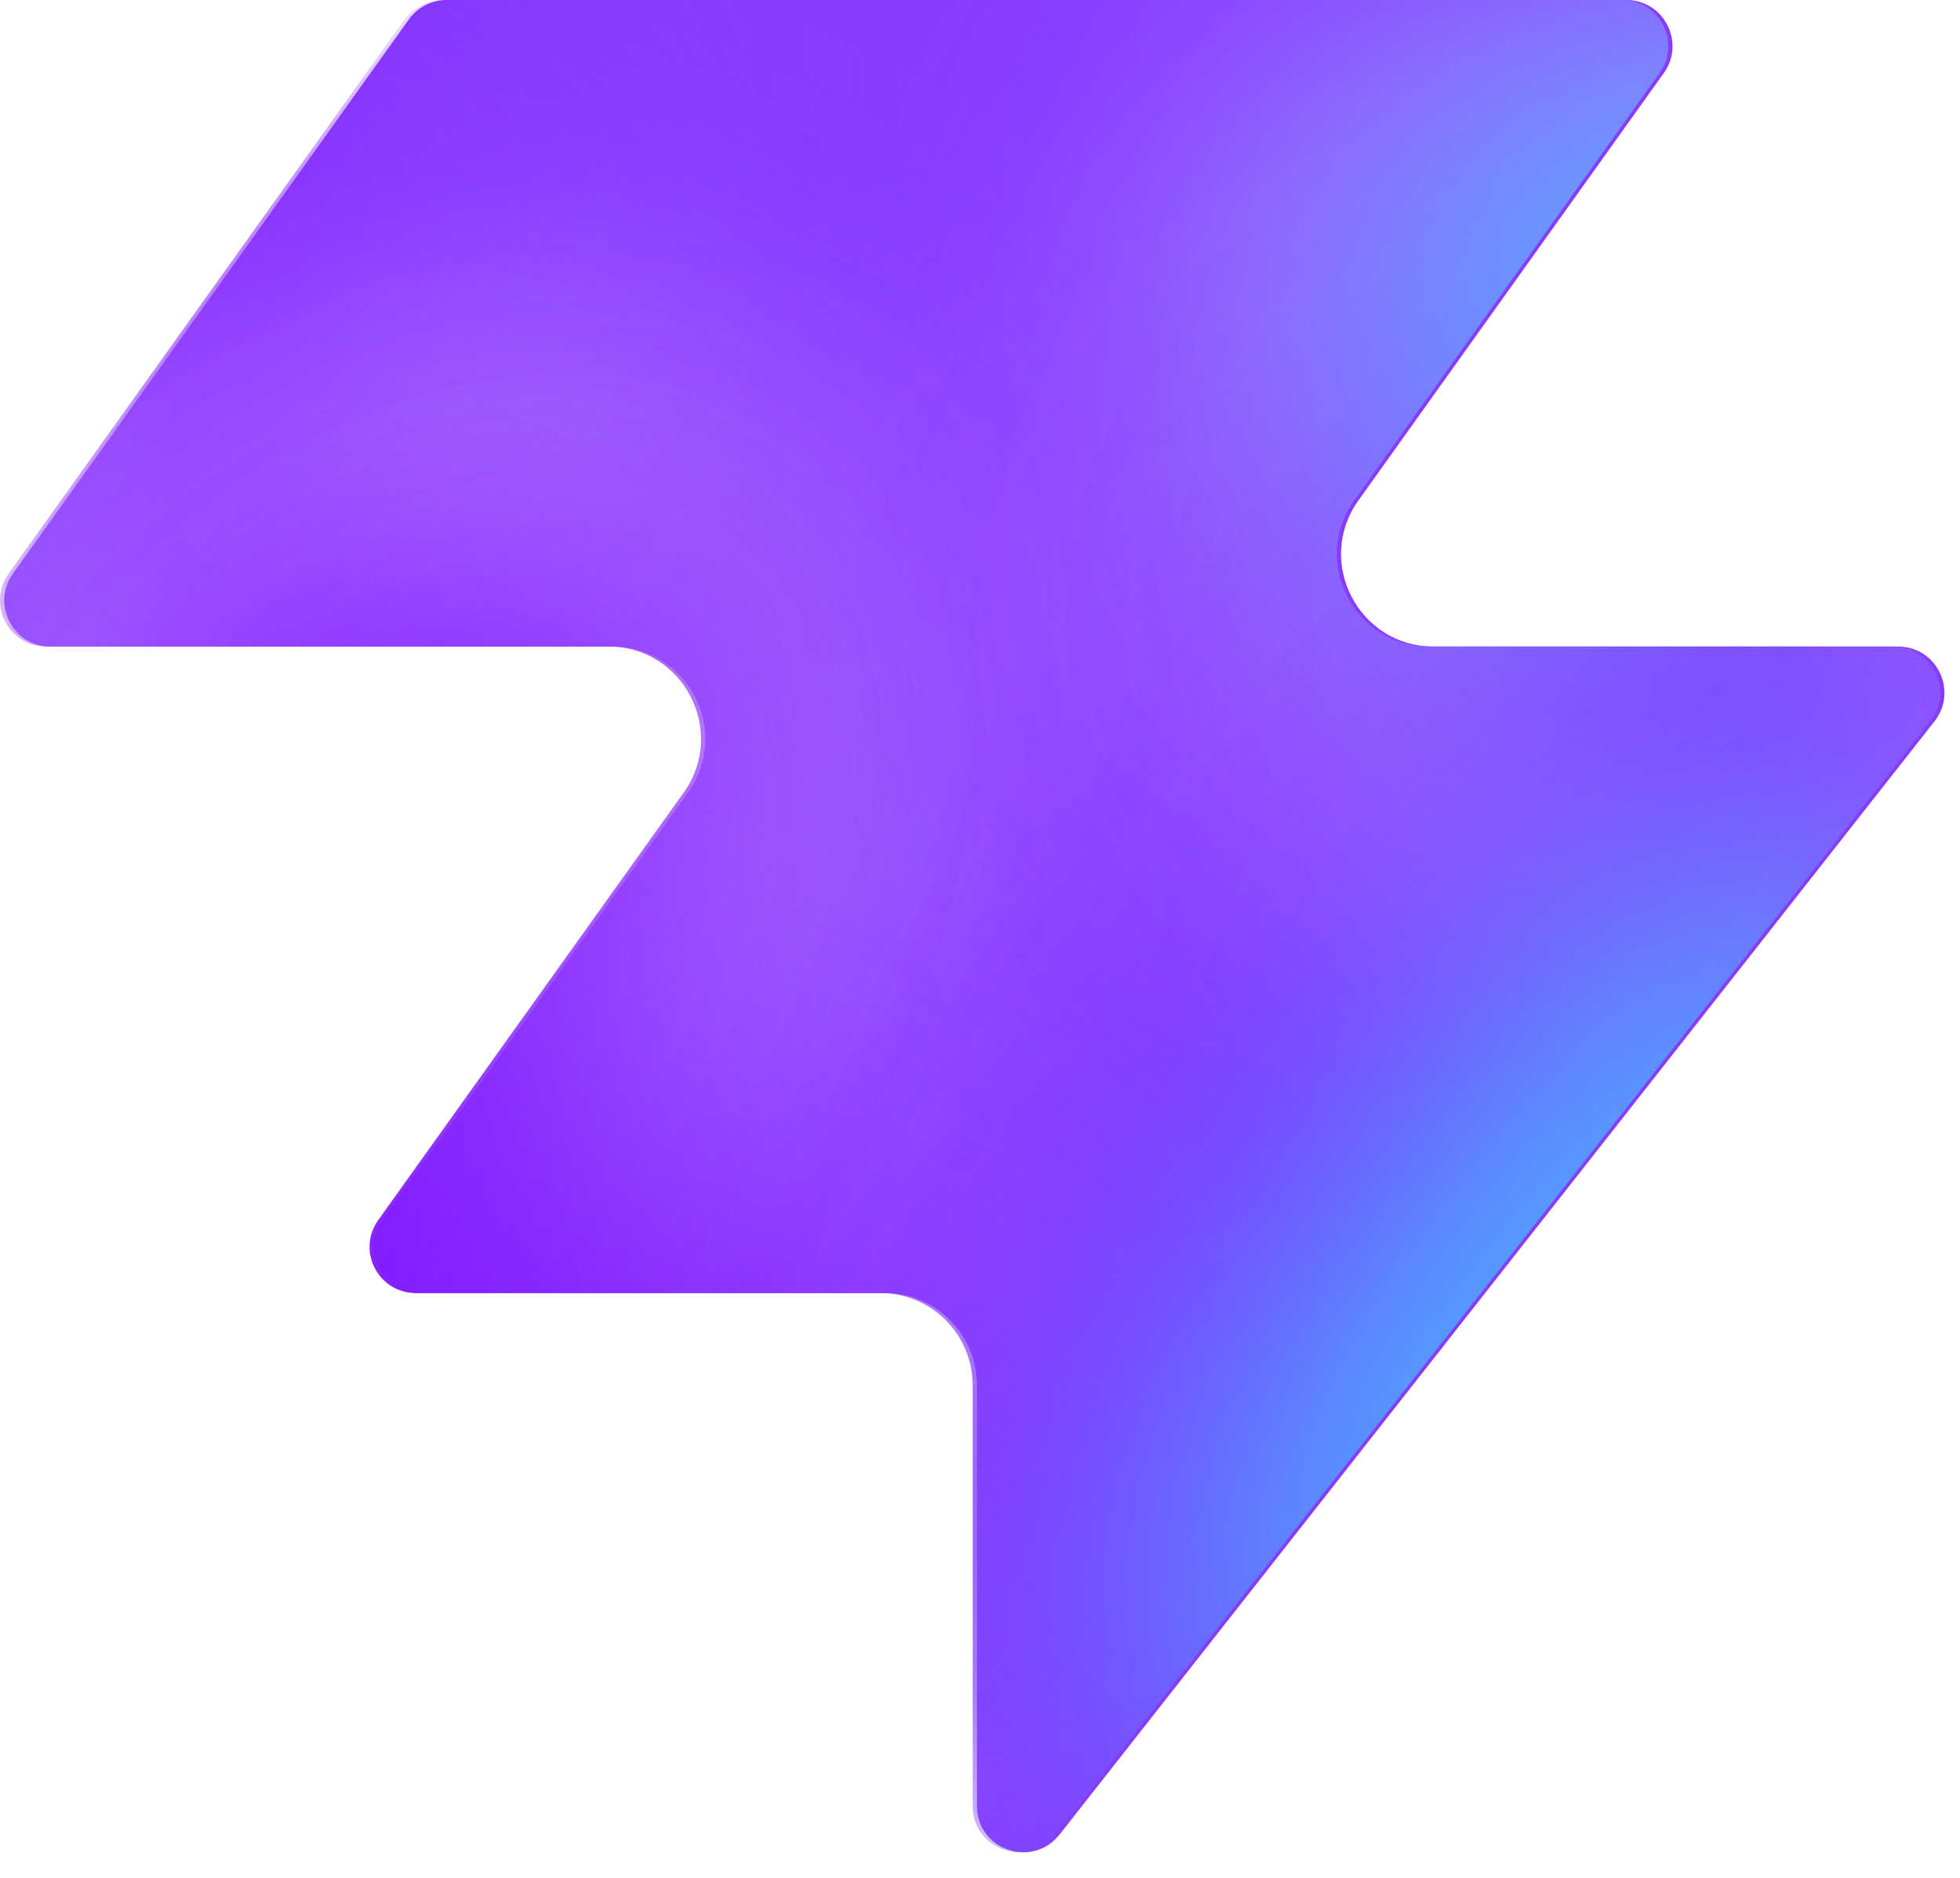
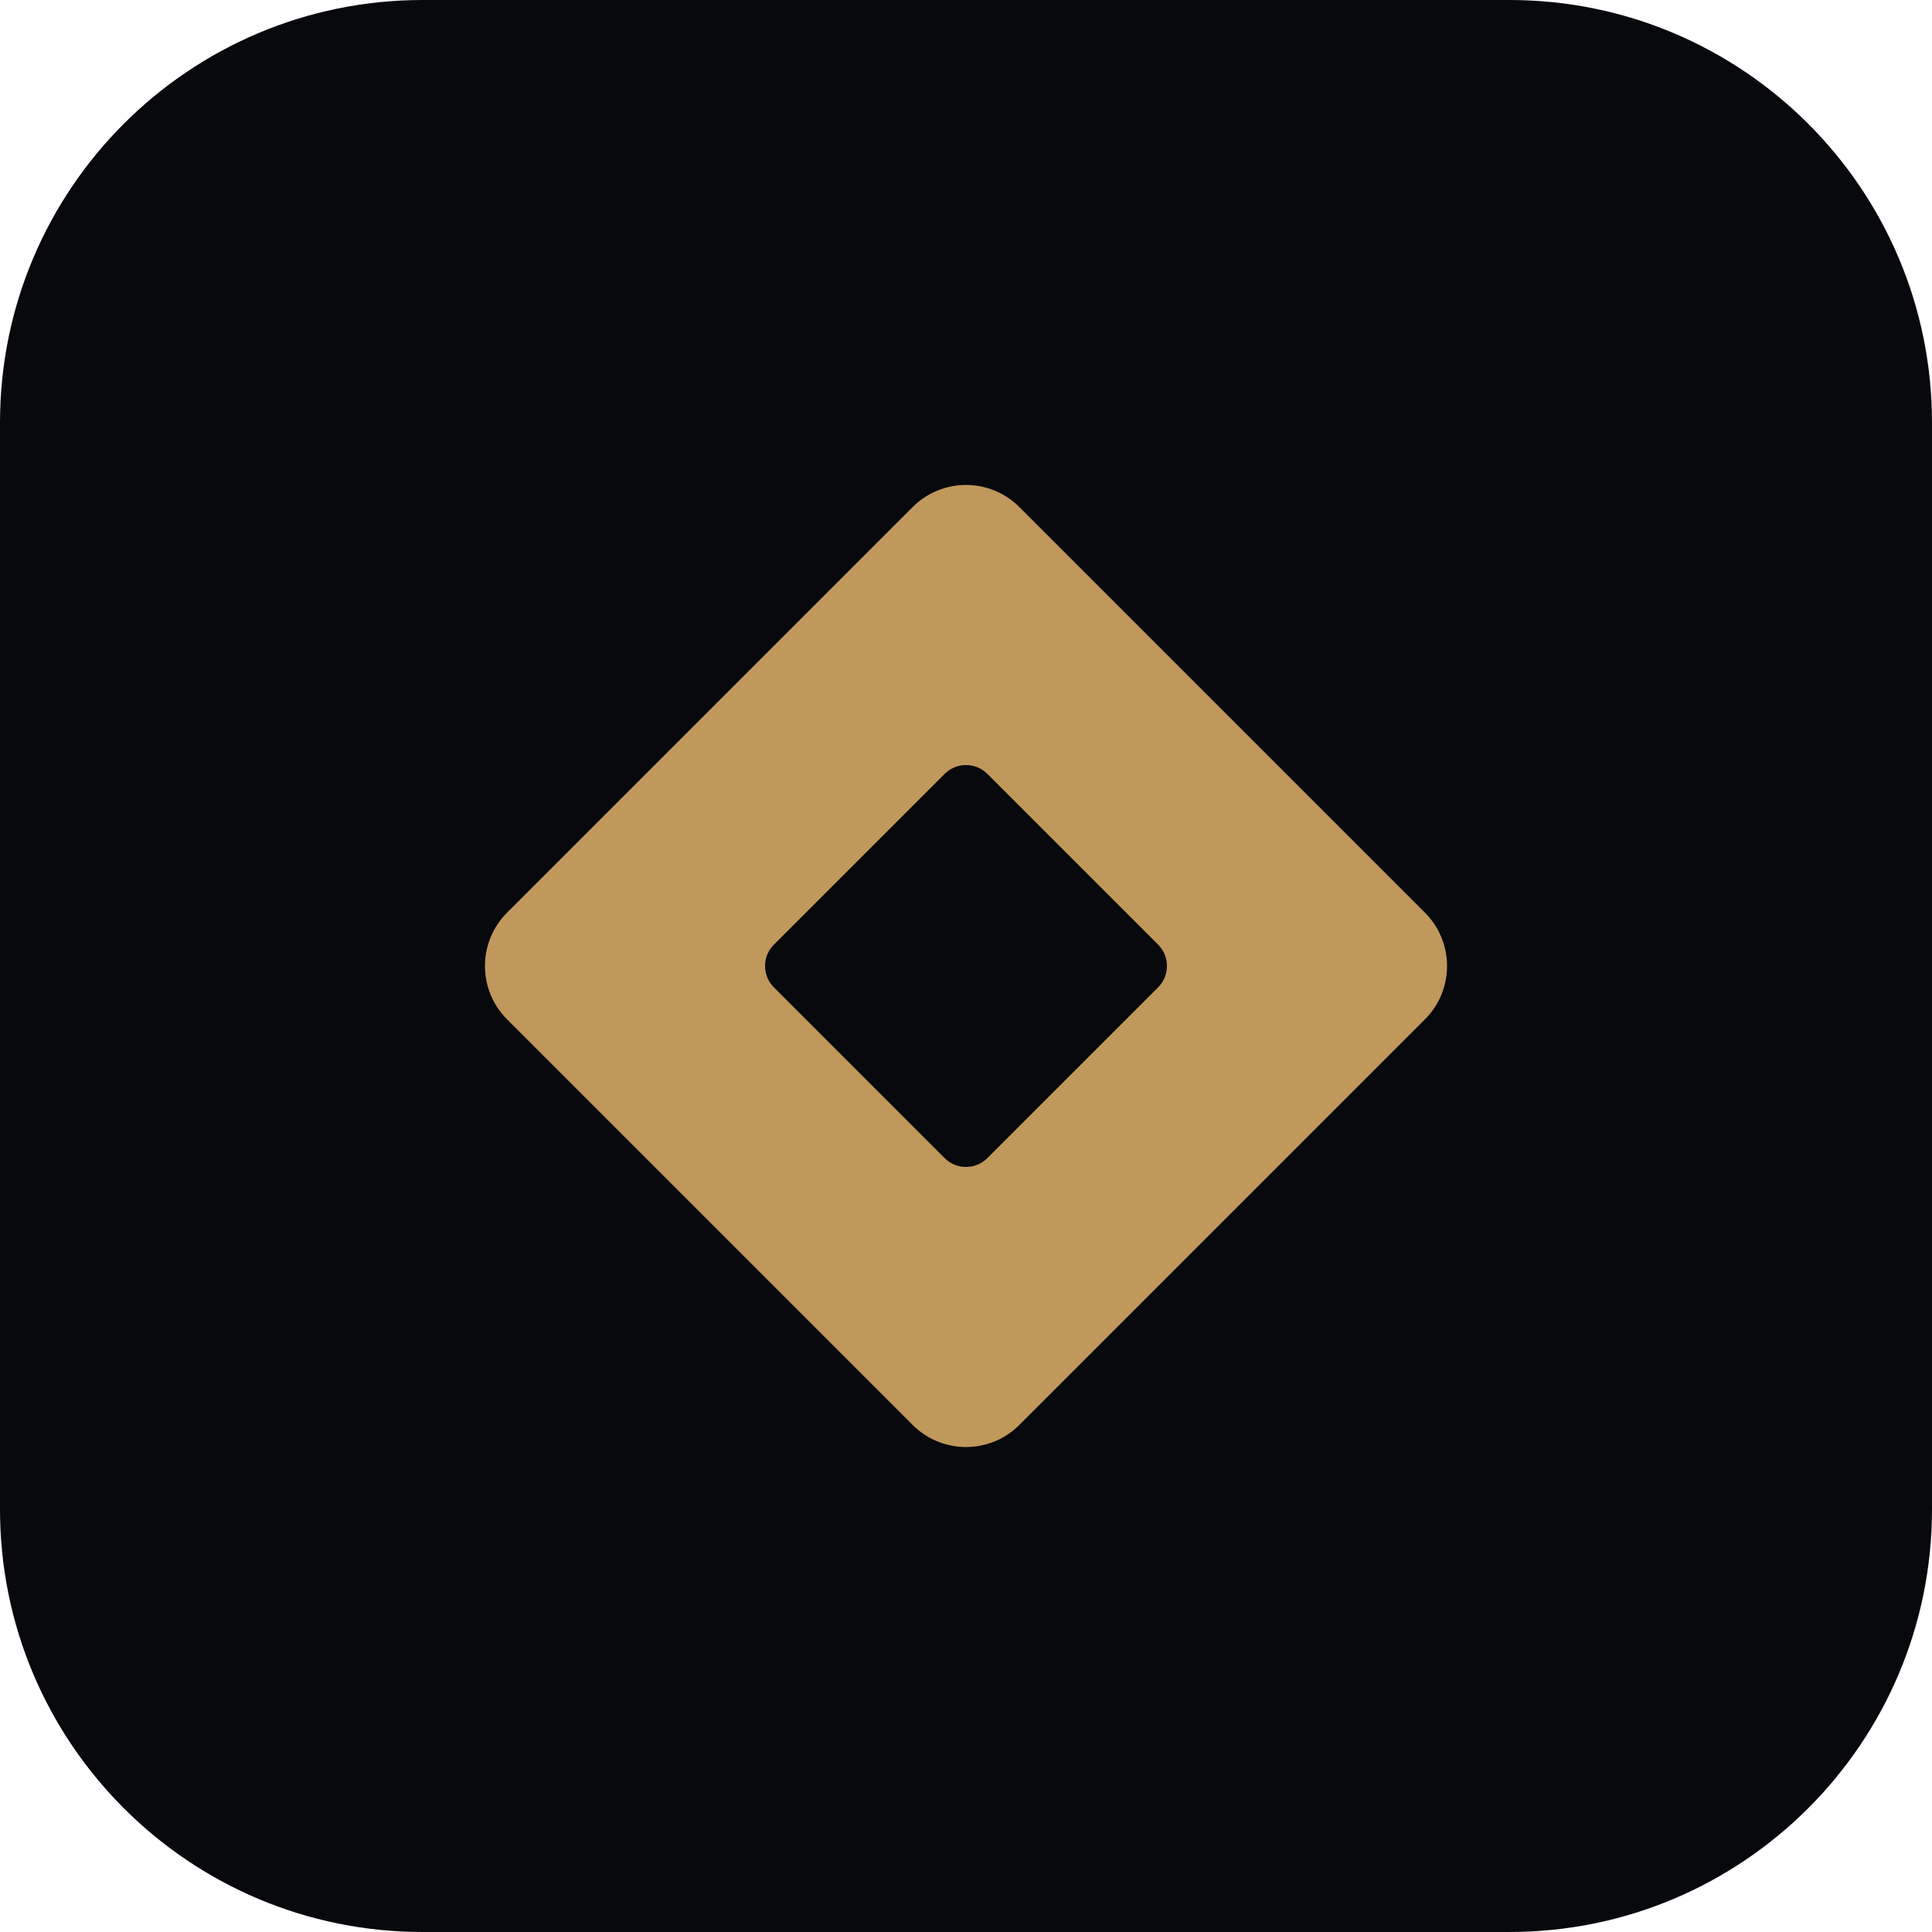
- <svg xmlns="http://www.w3.org/2000/svg" width="48" height="46" fill="none" viewBox="0 0 48 46">
-   <path fill="#863bff" d="M25.946 44.938c-.664.845-2.021.375-2.021-.698V33.937a2.26 2.26 0 0 0-2.262-2.262H10.287c-.92 0-1.456-1.04-.92-1.788l7.48-10.471c1.07-1.497 0-3.578-1.842-3.578H1.237c-.92 0-1.456-1.04-.92-1.788L10.013.474c.214-.297.556-.474.92-.474h28.894c.92 0 1.456 1.04.92 1.788l-7.48 10.471c-1.07 1.498 0 3.579 1.842 3.579h11.377c.943 0 1.473 1.088.89 1.83L25.947 44.94z" style="fill:#863bff;fill:color(display-p3 .525 .23 1);fill-opacity:1" />
-   <mask id="a" width="48" height="46" x="0" y="0" maskUnits="userSpaceOnUse" style="mask-type:alpha">
-     <path fill="#000" d="M25.842 44.938c-.664.844-2.021.375-2.021-.698V33.937a2.26 2.26 0 0 0-2.262-2.262H10.183c-.92 0-1.456-1.04-.92-1.788l7.48-10.471c1.07-1.498 0-3.579-1.842-3.579H1.133c-.92 0-1.456-1.04-.92-1.787L9.91.473c.214-.297.556-.474.92-.474h28.894c.92 0 1.456 1.04.92 1.788l-7.48 10.471c-1.07 1.498 0 3.578 1.842 3.578h11.377c.943 0 1.473 1.088.89 1.832L25.843 44.94z" style="fill:#000;fill-opacity:1" />
-   </mask>
-   <g mask="url(#a)">
-     <g filter="url(#b)">
-       <ellipse cx="5.508" cy="14.704" fill="#ede6ff" rx="5.508" ry="14.704" style="fill:#ede6ff;fill:color(display-p3 .927 .903 1);fill-opacity:1" transform="matrix(.00324 1 1 -.00324 -4.47 31.516)" />
-     </g>
-     <g filter="url(#c)">
-       <ellipse cx="10.399" cy="29.851" fill="#ede6ff" rx="10.399" ry="29.851" style="fill:#ede6ff;fill:color(display-p3 .927 .903 1);fill-opacity:1" transform="matrix(.00324 1 1 -.00324 -39.328 7.883)" />
-     </g>
-     <g filter="url(#d)">
-       <ellipse cx="5.508" cy="30.487" fill="#7e14ff" rx="5.508" ry="30.487" style="fill:#7e14ff;fill:color(display-p3 .492 .077 1);fill-opacity:1" transform="rotate(89.814 -25.913 -14.639)scale(1 -1)" />
-     </g>
-     <g filter="url(#e)">
-       <ellipse cx="5.508" cy="30.599" fill="#7e14ff" rx="5.508" ry="30.599" style="fill:#7e14ff;fill:color(display-p3 .492 .077 1);fill-opacity:1" transform="rotate(89.814 -32.644 -3.334)scale(1 -1)" />
-     </g>
-     <g filter="url(#f)">
-       <ellipse cx="5.508" cy="30.599" fill="#7e14ff" rx="5.508" ry="30.599" style="fill:#7e14ff;fill:color(display-p3 .492 .077 1);fill-opacity:1" transform="matrix(.00324 1 1 -.00324 -34.34 30.47)" />
-     </g>
-     <g filter="url(#g)">
-       <ellipse cx="14.072" cy="22.078" fill="#ede6ff" rx="14.072" ry="22.078" style="fill:#ede6ff;fill:color(display-p3 .927 .903 1);fill-opacity:1" transform="rotate(93.35 24.506 48.493)scale(-1 1)" />
-     </g>
-     <g filter="url(#h)">
-       <ellipse cx="3.47" cy="21.501" fill="#7e14ff" rx="3.47" ry="21.501" style="fill:#7e14ff;fill:color(display-p3 .492 .077 1);fill-opacity:1" transform="rotate(89.009 28.708 47.59)scale(-1 1)" />
-     </g>
-     <g filter="url(#i)">
-       <ellipse cx="3.47" cy="21.501" fill="#7e14ff" rx="3.47" ry="21.501" style="fill:#7e14ff;fill:color(display-p3 .492 .077 1);fill-opacity:1" transform="rotate(89.009 28.708 47.59)scale(-1 1)" />
-     </g>
-     <g filter="url(#j)">
-       <ellipse cx=".387" cy="8.972" fill="#7e14ff" rx="4.407" ry="29.108" style="fill:#7e14ff;fill:color(display-p3 .492 .077 1);fill-opacity:1" transform="rotate(39.51 .387 8.972)" />
-     </g>
-     <g filter="url(#k)">
-       <ellipse cx="47.523" cy="-6.092" fill="#7e14ff" rx="4.407" ry="29.108" style="fill:#7e14ff;fill:color(display-p3 .492 .077 1);fill-opacity:1" transform="rotate(37.892 47.523 -6.092)" />
-     </g>
-     <g filter="url(#l)">
-       <ellipse cx="41.412" cy="6.333" fill="#47bfff" rx="5.971" ry="9.665" style="fill:#47bfff;fill:color(display-p3 .28 .748 1);fill-opacity:1" transform="rotate(37.892 41.412 6.333)" />
-     </g>
-     <g filter="url(#m)">
-       <ellipse cx="-1.879" cy="38.332" fill="#7e14ff" rx="4.407" ry="29.108" style="fill:#7e14ff;fill:color(display-p3 .492 .077 1);fill-opacity:1" transform="rotate(37.892 -1.88 38.332)" />
-     </g>
-     <g filter="url(#n)">
-       <ellipse cx="-1.879" cy="38.332" fill="#7e14ff" rx="4.407" ry="29.108" style="fill:#7e14ff;fill:color(display-p3 .492 .077 1);fill-opacity:1" transform="rotate(37.892 -1.88 38.332)" />
-     </g>
-     <g filter="url(#o)">
-       <ellipse cx="35.651" cy="29.907" fill="#7e14ff" rx="4.407" ry="29.108" style="fill:#7e14ff;fill:color(display-p3 .492 .077 1);fill-opacity:1" transform="rotate(37.892 35.651 29.907)" />
-     </g>
-     <g filter="url(#p)">
-       <ellipse cx="38.418" cy="32.4" fill="#47bfff" rx="5.971" ry="15.297" style="fill:#47bfff;fill:color(display-p3 .28 .748 1);fill-opacity:1" transform="rotate(37.892 38.418 32.4)" />
-     </g>
-   </g>
-   <defs>
-     <filter id="b" width="60.045" height="41.654" x="-19.77" y="16.149" color-interpolation-filters="sRGB" filterUnits="userSpaceOnUse">
-       <feFlood flood-opacity="0" result="BackgroundImageFix" />
-       <feBlend in="SourceGraphic" in2="BackgroundImageFix" result="shape" />
-       <feGaussianBlur result="effect1_foregroundBlur_2002_17158" stdDeviation="7.659" />
-     </filter>
-     <filter id="c" width="90.34" height="51.437" x="-54.613" y="-7.533" color-interpolation-filters="sRGB" filterUnits="userSpaceOnUse">
-       <feFlood flood-opacity="0" result="BackgroundImageFix" />
-       <feBlend in="SourceGraphic" in2="BackgroundImageFix" result="shape" />
-       <feGaussianBlur result="effect1_foregroundBlur_2002_17158" stdDeviation="7.659" />
-     </filter>
-     <filter id="d" width="79.355" height="29.4" x="-49.64" y="2.03" color-interpolation-filters="sRGB" filterUnits="userSpaceOnUse">
-       <feFlood flood-opacity="0" result="BackgroundImageFix" />
-       <feBlend in="SourceGraphic" in2="BackgroundImageFix" result="shape" />
-       <feGaussianBlur result="effect1_foregroundBlur_2002_17158" stdDeviation="4.596" />
-     </filter>
-     <filter id="e" width="79.579" height="29.4" x="-45.045" y="20.029" color-interpolation-filters="sRGB" filterUnits="userSpaceOnUse">
-       <feFlood flood-opacity="0" result="BackgroundImageFix" />
-       <feBlend in="SourceGraphic" in2="BackgroundImageFix" result="shape" />
-       <feGaussianBlur result="effect1_foregroundBlur_2002_17158" stdDeviation="4.596" />
-     </filter>
-     <filter id="f" width="79.579" height="29.4" x="-43.513" y="21.178" color-interpolation-filters="sRGB" filterUnits="userSpaceOnUse">
-       <feFlood flood-opacity="0" result="BackgroundImageFix" />
-       <feBlend in="SourceGraphic" in2="BackgroundImageFix" result="shape" />
-       <feGaussianBlur result="effect1_foregroundBlur_2002_17158" stdDeviation="4.596" />
-     </filter>
-     <filter id="g" width="74.749" height="58.852" x="15.756" y="-17.901" color-interpolation-filters="sRGB" filterUnits="userSpaceOnUse">
-       <feFlood flood-opacity="0" result="BackgroundImageFix" />
-       <feBlend in="SourceGraphic" in2="BackgroundImageFix" result="shape" />
-       <feGaussianBlur result="effect1_foregroundBlur_2002_17158" stdDeviation="7.659" />
-     </filter>
-     <filter id="h" width="61.377" height="25.362" x="23.548" y="2.284" color-interpolation-filters="sRGB" filterUnits="userSpaceOnUse">
-       <feFlood flood-opacity="0" result="BackgroundImageFix" />
-       <feBlend in="SourceGraphic" in2="BackgroundImageFix" result="shape" />
-       <feGaussianBlur result="effect1_foregroundBlur_2002_17158" stdDeviation="4.596" />
-     </filter>
-     <filter id="i" width="61.377" height="25.362" x="23.548" y="2.284" color-interpolation-filters="sRGB" filterUnits="userSpaceOnUse">
-       <feFlood flood-opacity="0" result="BackgroundImageFix" />
-       <feBlend in="SourceGraphic" in2="BackgroundImageFix" result="shape" />
-       <feGaussianBlur result="effect1_foregroundBlur_2002_17158" stdDeviation="4.596" />
-     </filter>
-     <filter id="j" width="56.045" height="63.649" x="-27.636" y="-22.853" color-interpolation-filters="sRGB" filterUnits="userSpaceOnUse">
-       <feFlood flood-opacity="0" result="BackgroundImageFix" />
-       <feBlend in="SourceGraphic" in2="BackgroundImageFix" result="shape" />
-       <feGaussianBlur result="effect1_foregroundBlur_2002_17158" stdDeviation="4.596" />
-     </filter>
-     <filter id="k" width="54.814" height="64.646" x="20.116" y="-38.415" color-interpolation-filters="sRGB" filterUnits="userSpaceOnUse">
-       <feFlood flood-opacity="0" result="BackgroundImageFix" />
-       <feBlend in="SourceGraphic" in2="BackgroundImageFix" result="shape" />
-       <feGaussianBlur result="effect1_foregroundBlur_2002_17158" stdDeviation="4.596" />
-     </filter>
-     <filter id="l" width="33.541" height="35.313" x="24.641" y="-11.323" color-interpolation-filters="sRGB" filterUnits="userSpaceOnUse">
-       <feFlood flood-opacity="0" result="BackgroundImageFix" />
-       <feBlend in="SourceGraphic" in2="BackgroundImageFix" result="shape" />
-       <feGaussianBlur result="effect1_foregroundBlur_2002_17158" stdDeviation="4.596" />
-     </filter>
-     <filter id="m" width="54.814" height="64.646" x="-29.286" y="6.009" color-interpolation-filters="sRGB" filterUnits="userSpaceOnUse">
-       <feFlood flood-opacity="0" result="BackgroundImageFix" />
-       <feBlend in="SourceGraphic" in2="BackgroundImageFix" result="shape" />
-       <feGaussianBlur result="effect1_foregroundBlur_2002_17158" stdDeviation="4.596" />
-     </filter>
-     <filter id="n" width="54.814" height="64.646" x="-29.286" y="6.009" color-interpolation-filters="sRGB" filterUnits="userSpaceOnUse">
-       <feFlood flood-opacity="0" result="BackgroundImageFix" />
-       <feBlend in="SourceGraphic" in2="BackgroundImageFix" result="shape" />
-       <feGaussianBlur result="effect1_foregroundBlur_2002_17158" stdDeviation="4.596" />
-     </filter>
-     <filter id="o" width="54.814" height="64.646" x="8.244" y="-2.416" color-interpolation-filters="sRGB" filterUnits="userSpaceOnUse">
-       <feFlood flood-opacity="0" result="BackgroundImageFix" />
-       <feBlend in="SourceGraphic" in2="BackgroundImageFix" result="shape" />
-       <feGaussianBlur result="effect1_foregroundBlur_2002_17158" stdDeviation="4.596" />
-     </filter>
-     <filter id="p" width="39.409" height="43.623" x="18.713" y="10.588" color-interpolation-filters="sRGB" filterUnits="userSpaceOnUse">
-       <feFlood flood-opacity="0" result="BackgroundImageFix" />
-       <feBlend in="SourceGraphic" in2="BackgroundImageFix" result="shape" />
-       <feGaussianBlur result="effect1_foregroundBlur_2002_17158" stdDeviation="4.596" />
-     </filter>
-   </defs>
+ <svg xmlns="http://www.w3.org/2000/svg" viewBox="0 0 64 64">
+   <rect width="64" height="64" rx="14" fill="#07090d" />
+   <rect x="20" y="20" width="24" height="24" rx="2.5" fill="#c0985b" transform="rotate(45 32 32)" />
+   <rect x="27" y="27" width="10" height="10" rx="1" fill="#07090d" transform="rotate(45 32 32)" />
</svg>
